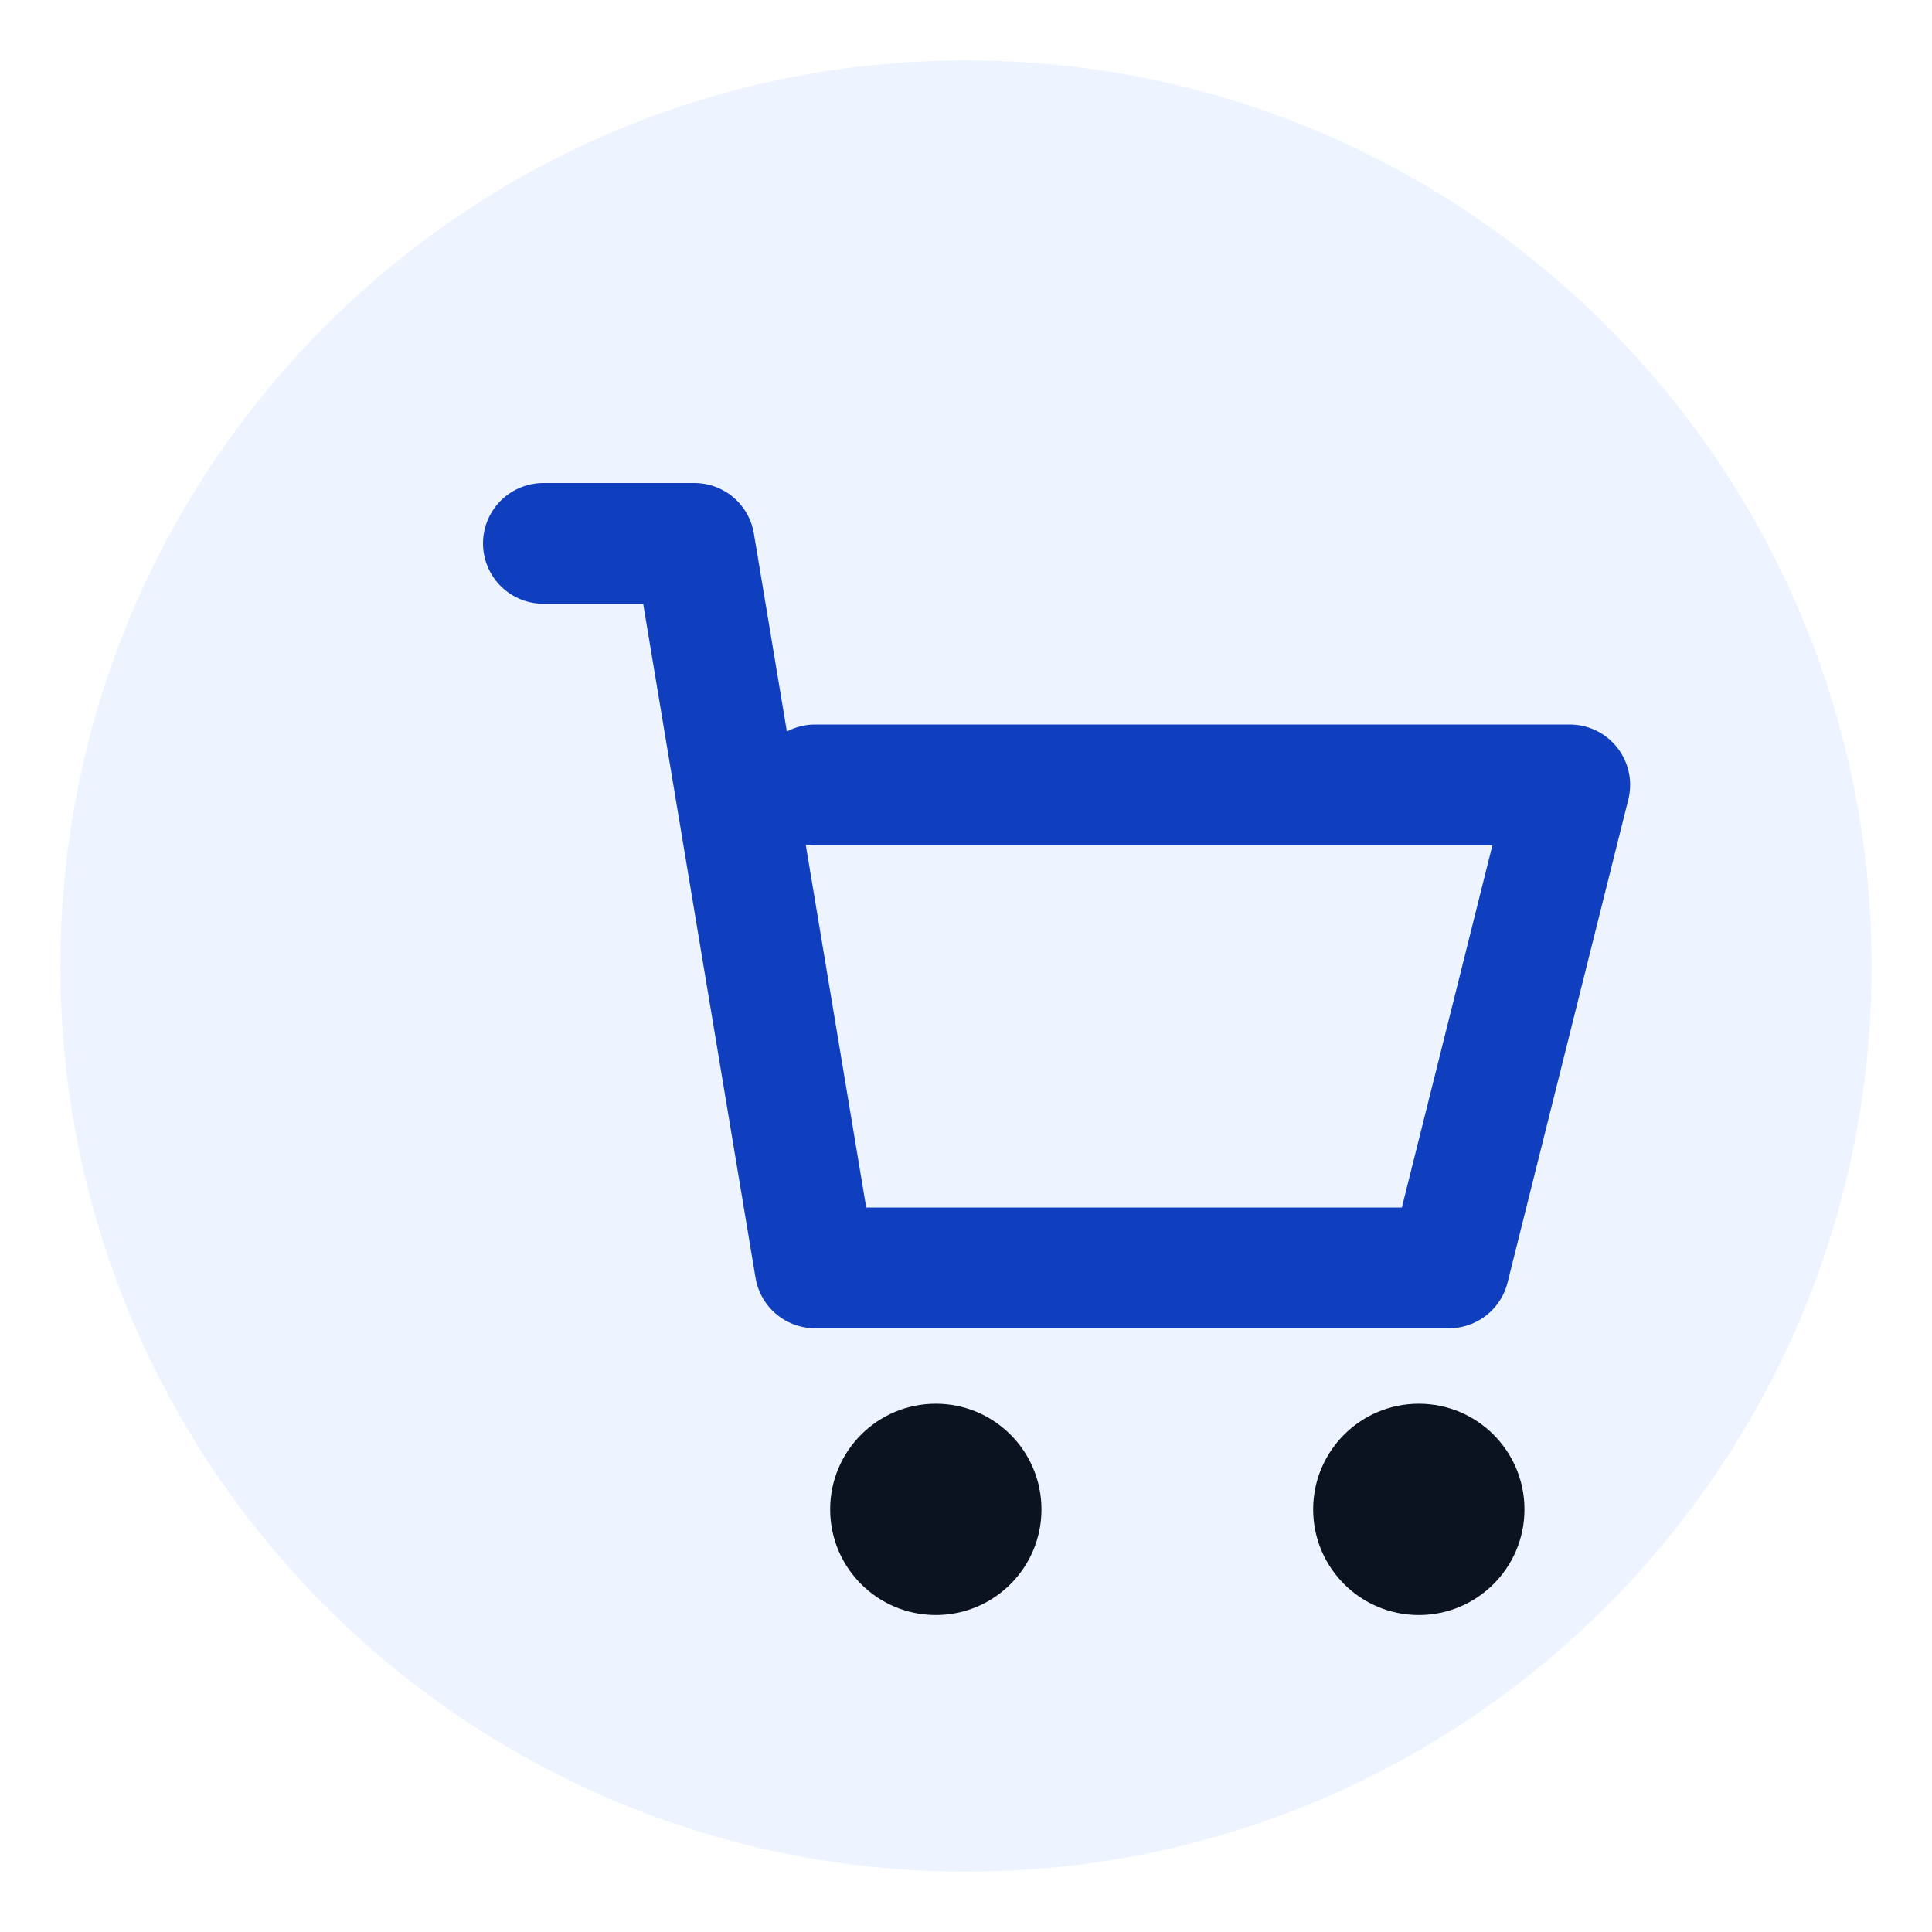
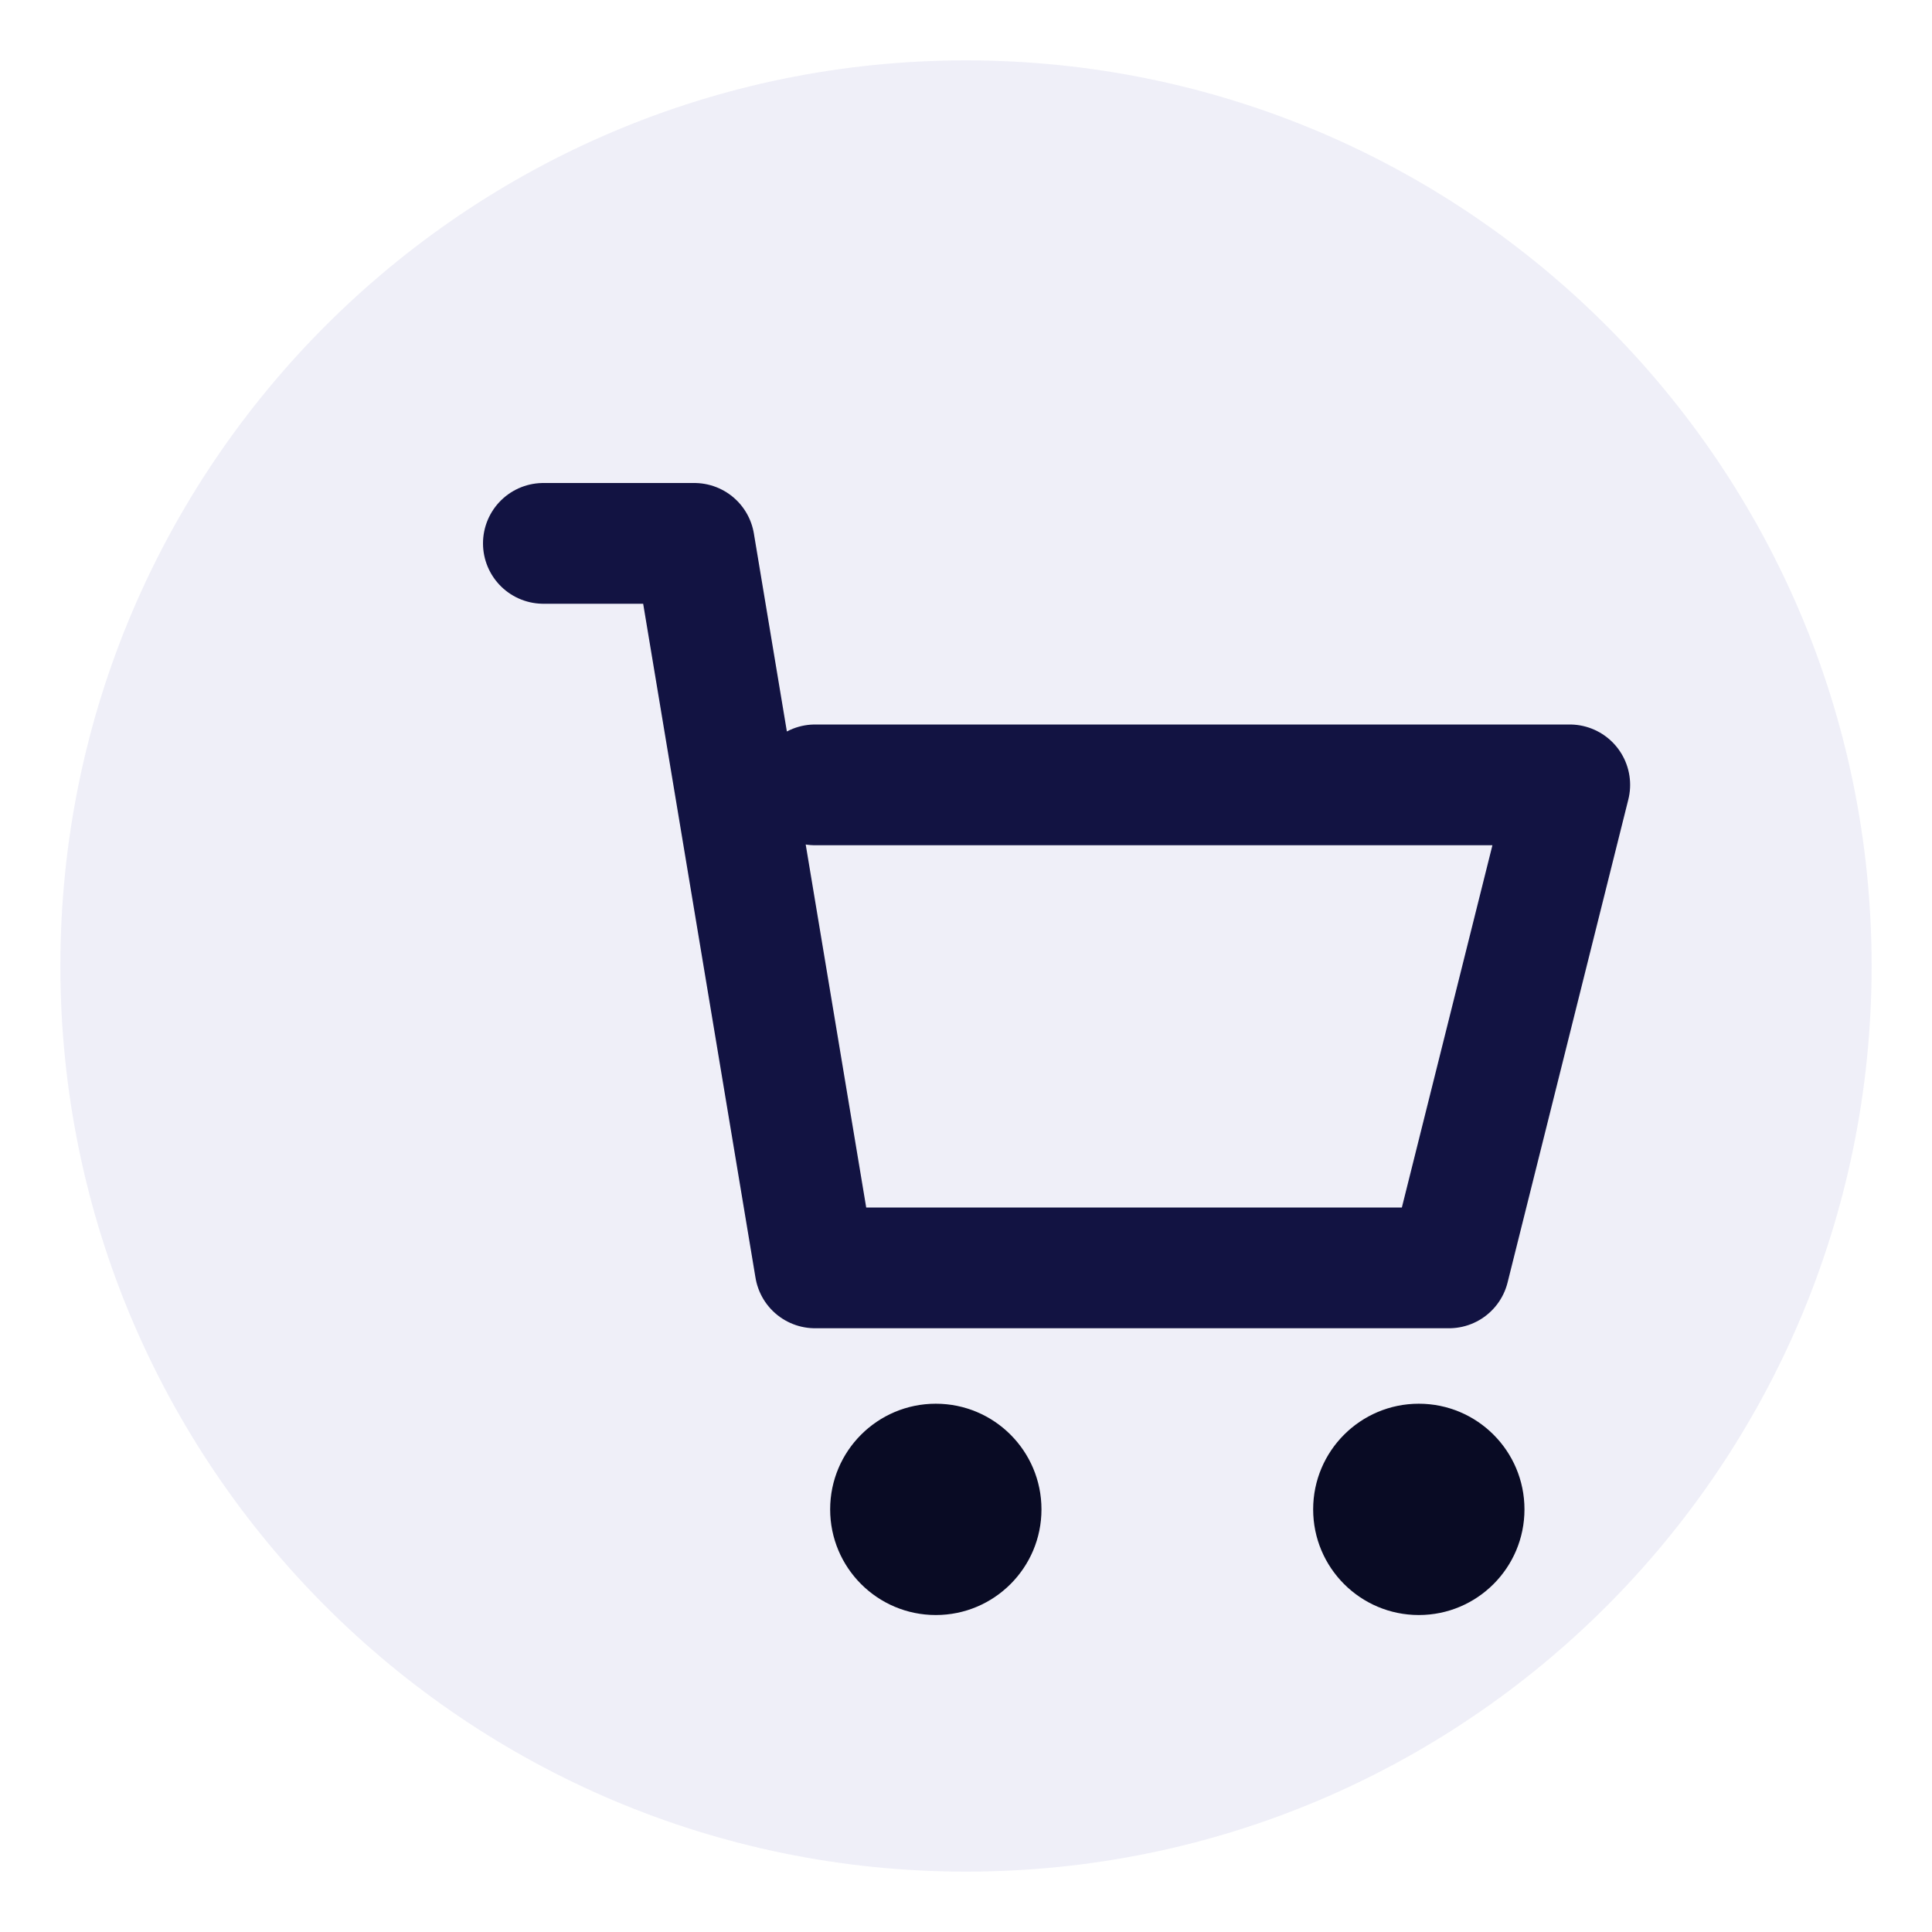
<svg xmlns="http://www.w3.org/2000/svg" viewBox="0 0 64 64" role="img" aria-label="Cart">
-   <circle cx="32" cy="32" r="30" fill="#eef4ff" />
-   <path d="M18 18h5l4 24h21l4-16H27" fill="none" stroke="#0f3fbf" stroke-width="4" stroke-linecap="round" stroke-linejoin="round" />
-   <circle cx="31" cy="50" r="3.5" fill="#0b1220" />
-   <circle cx="47" cy="50" r="3.5" fill="#0b1220" />
+   <circle cx="32" cy="32" r="30" fill="#efeff8" />
+   <path d="M18 18h5l4 24h21l4-16H27" fill="none" stroke="#121342" stroke-width="4" stroke-linecap="round" stroke-linejoin="round" />
+   <circle cx="31" cy="50" r="3.5" fill="#090b24" />
+   <circle cx="47" cy="50" r="3.5" fill="#090b24" />
</svg>
